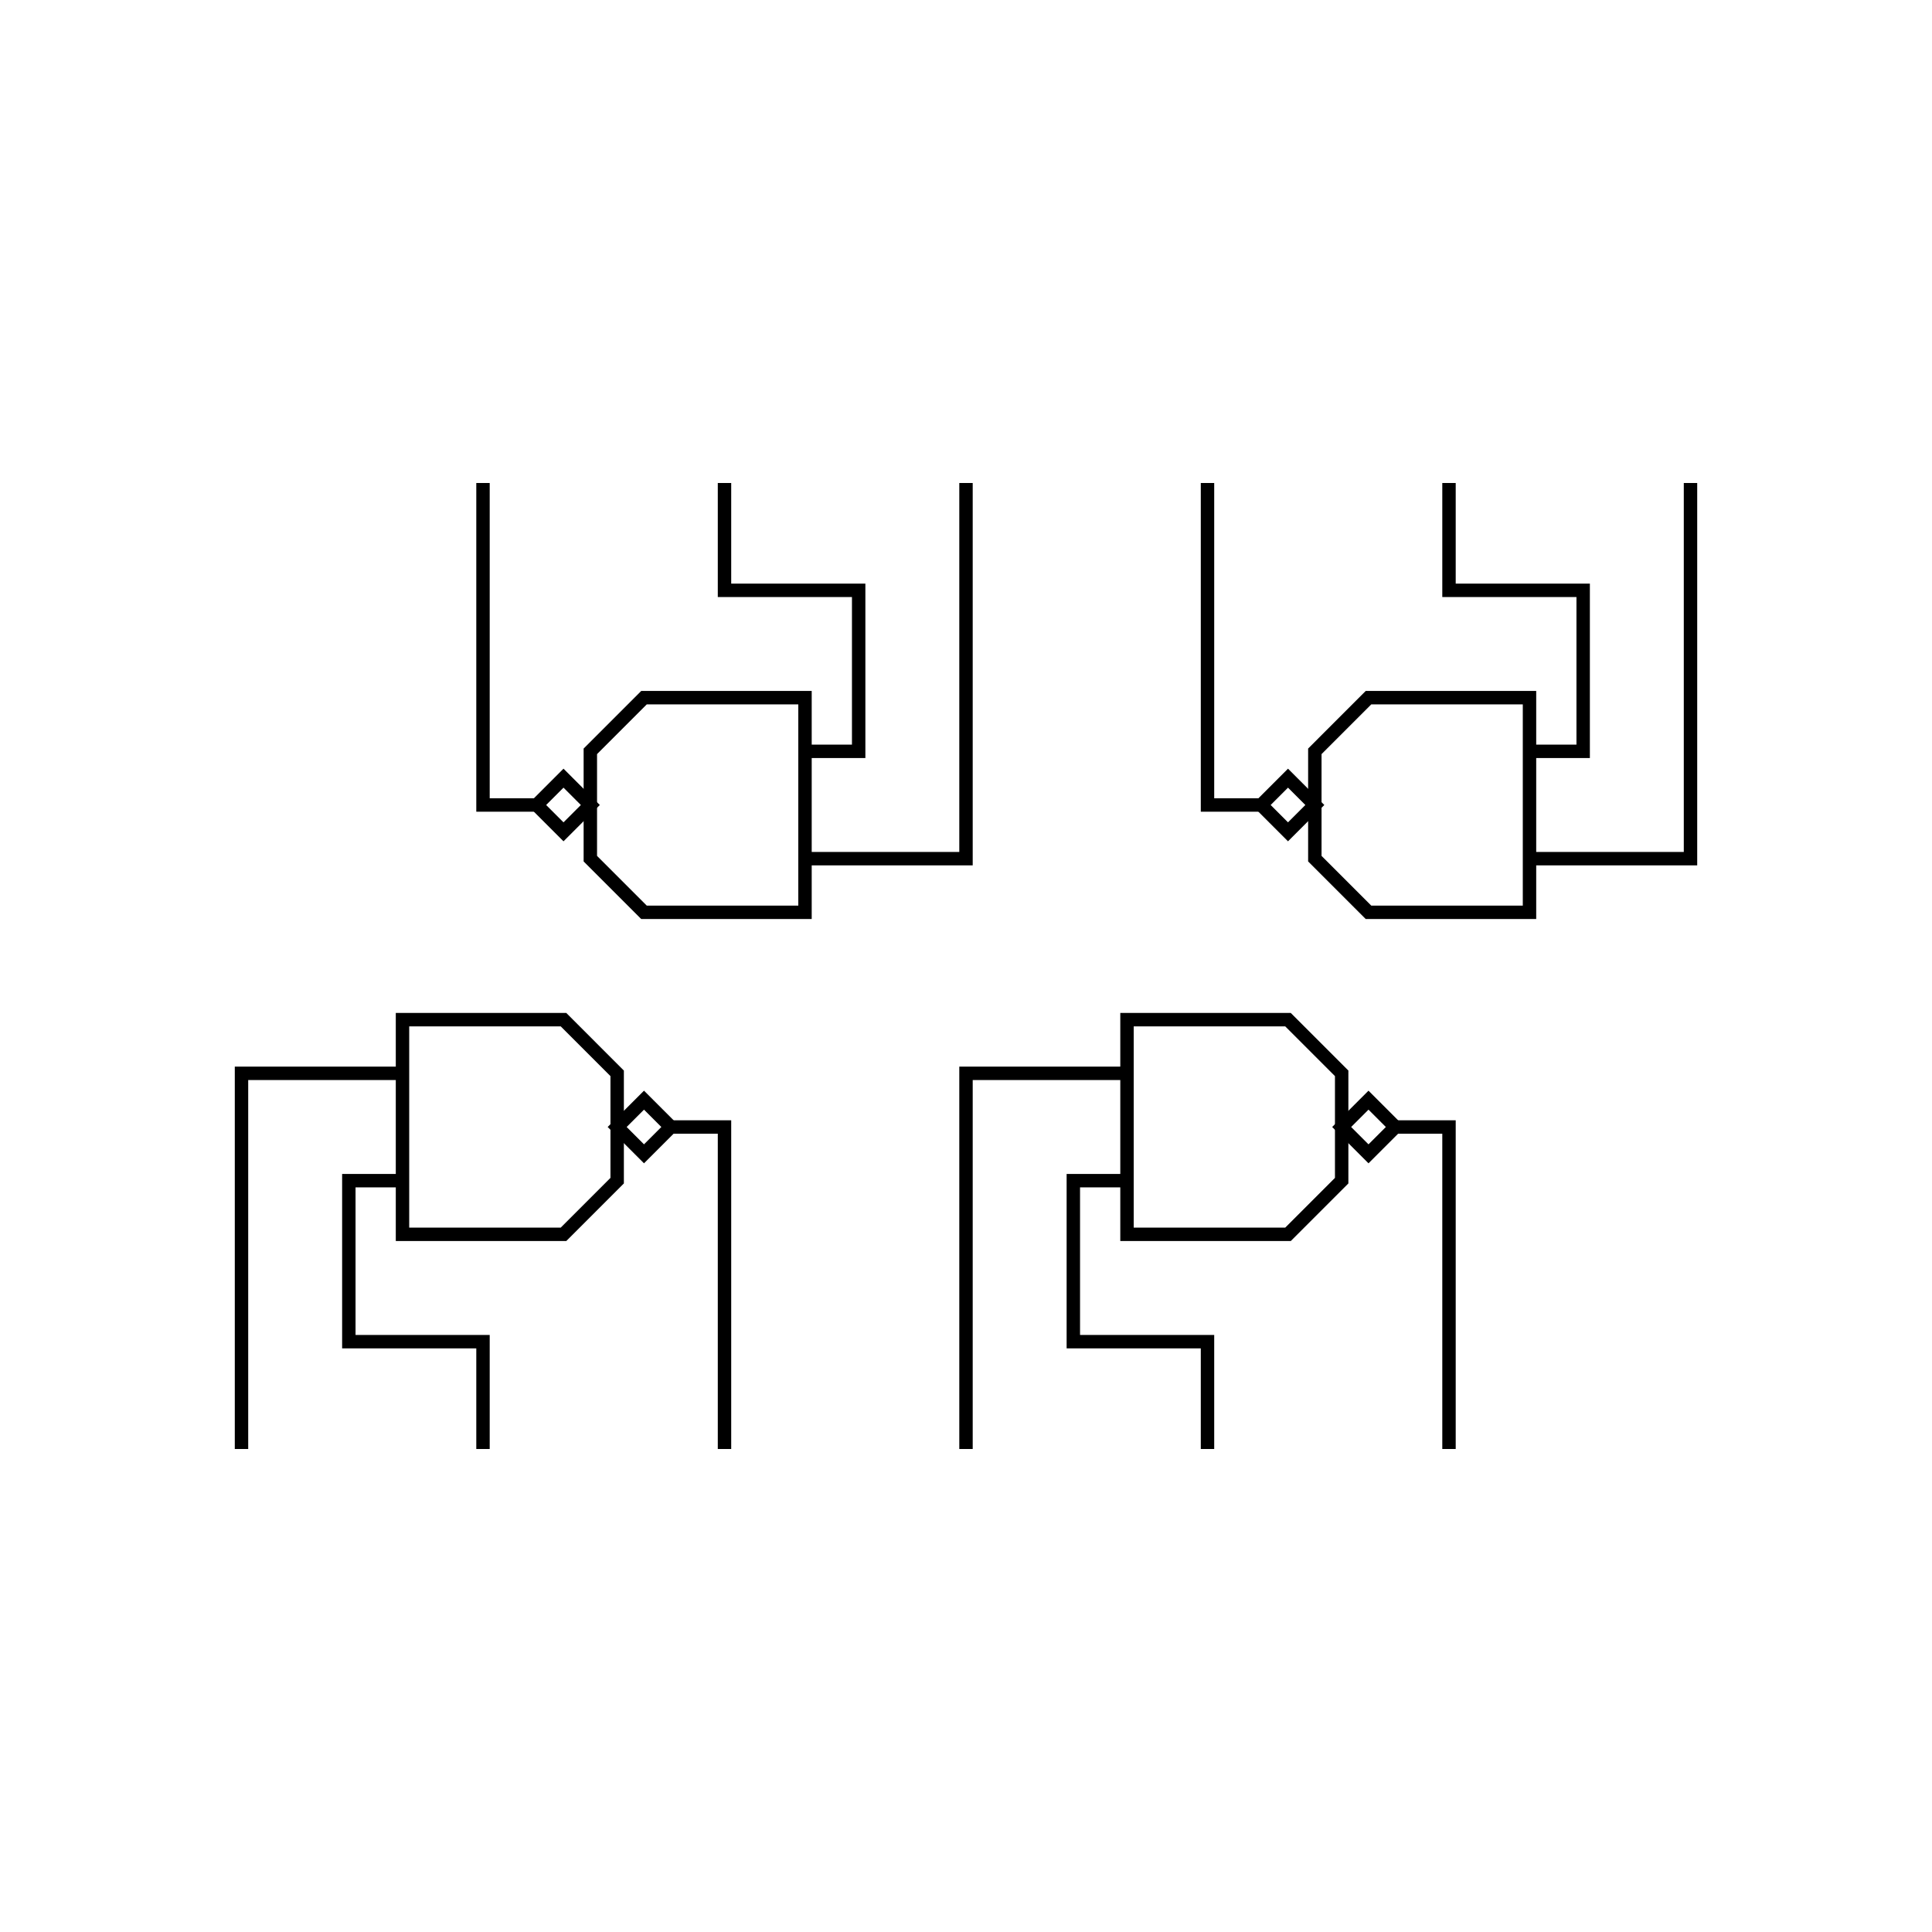
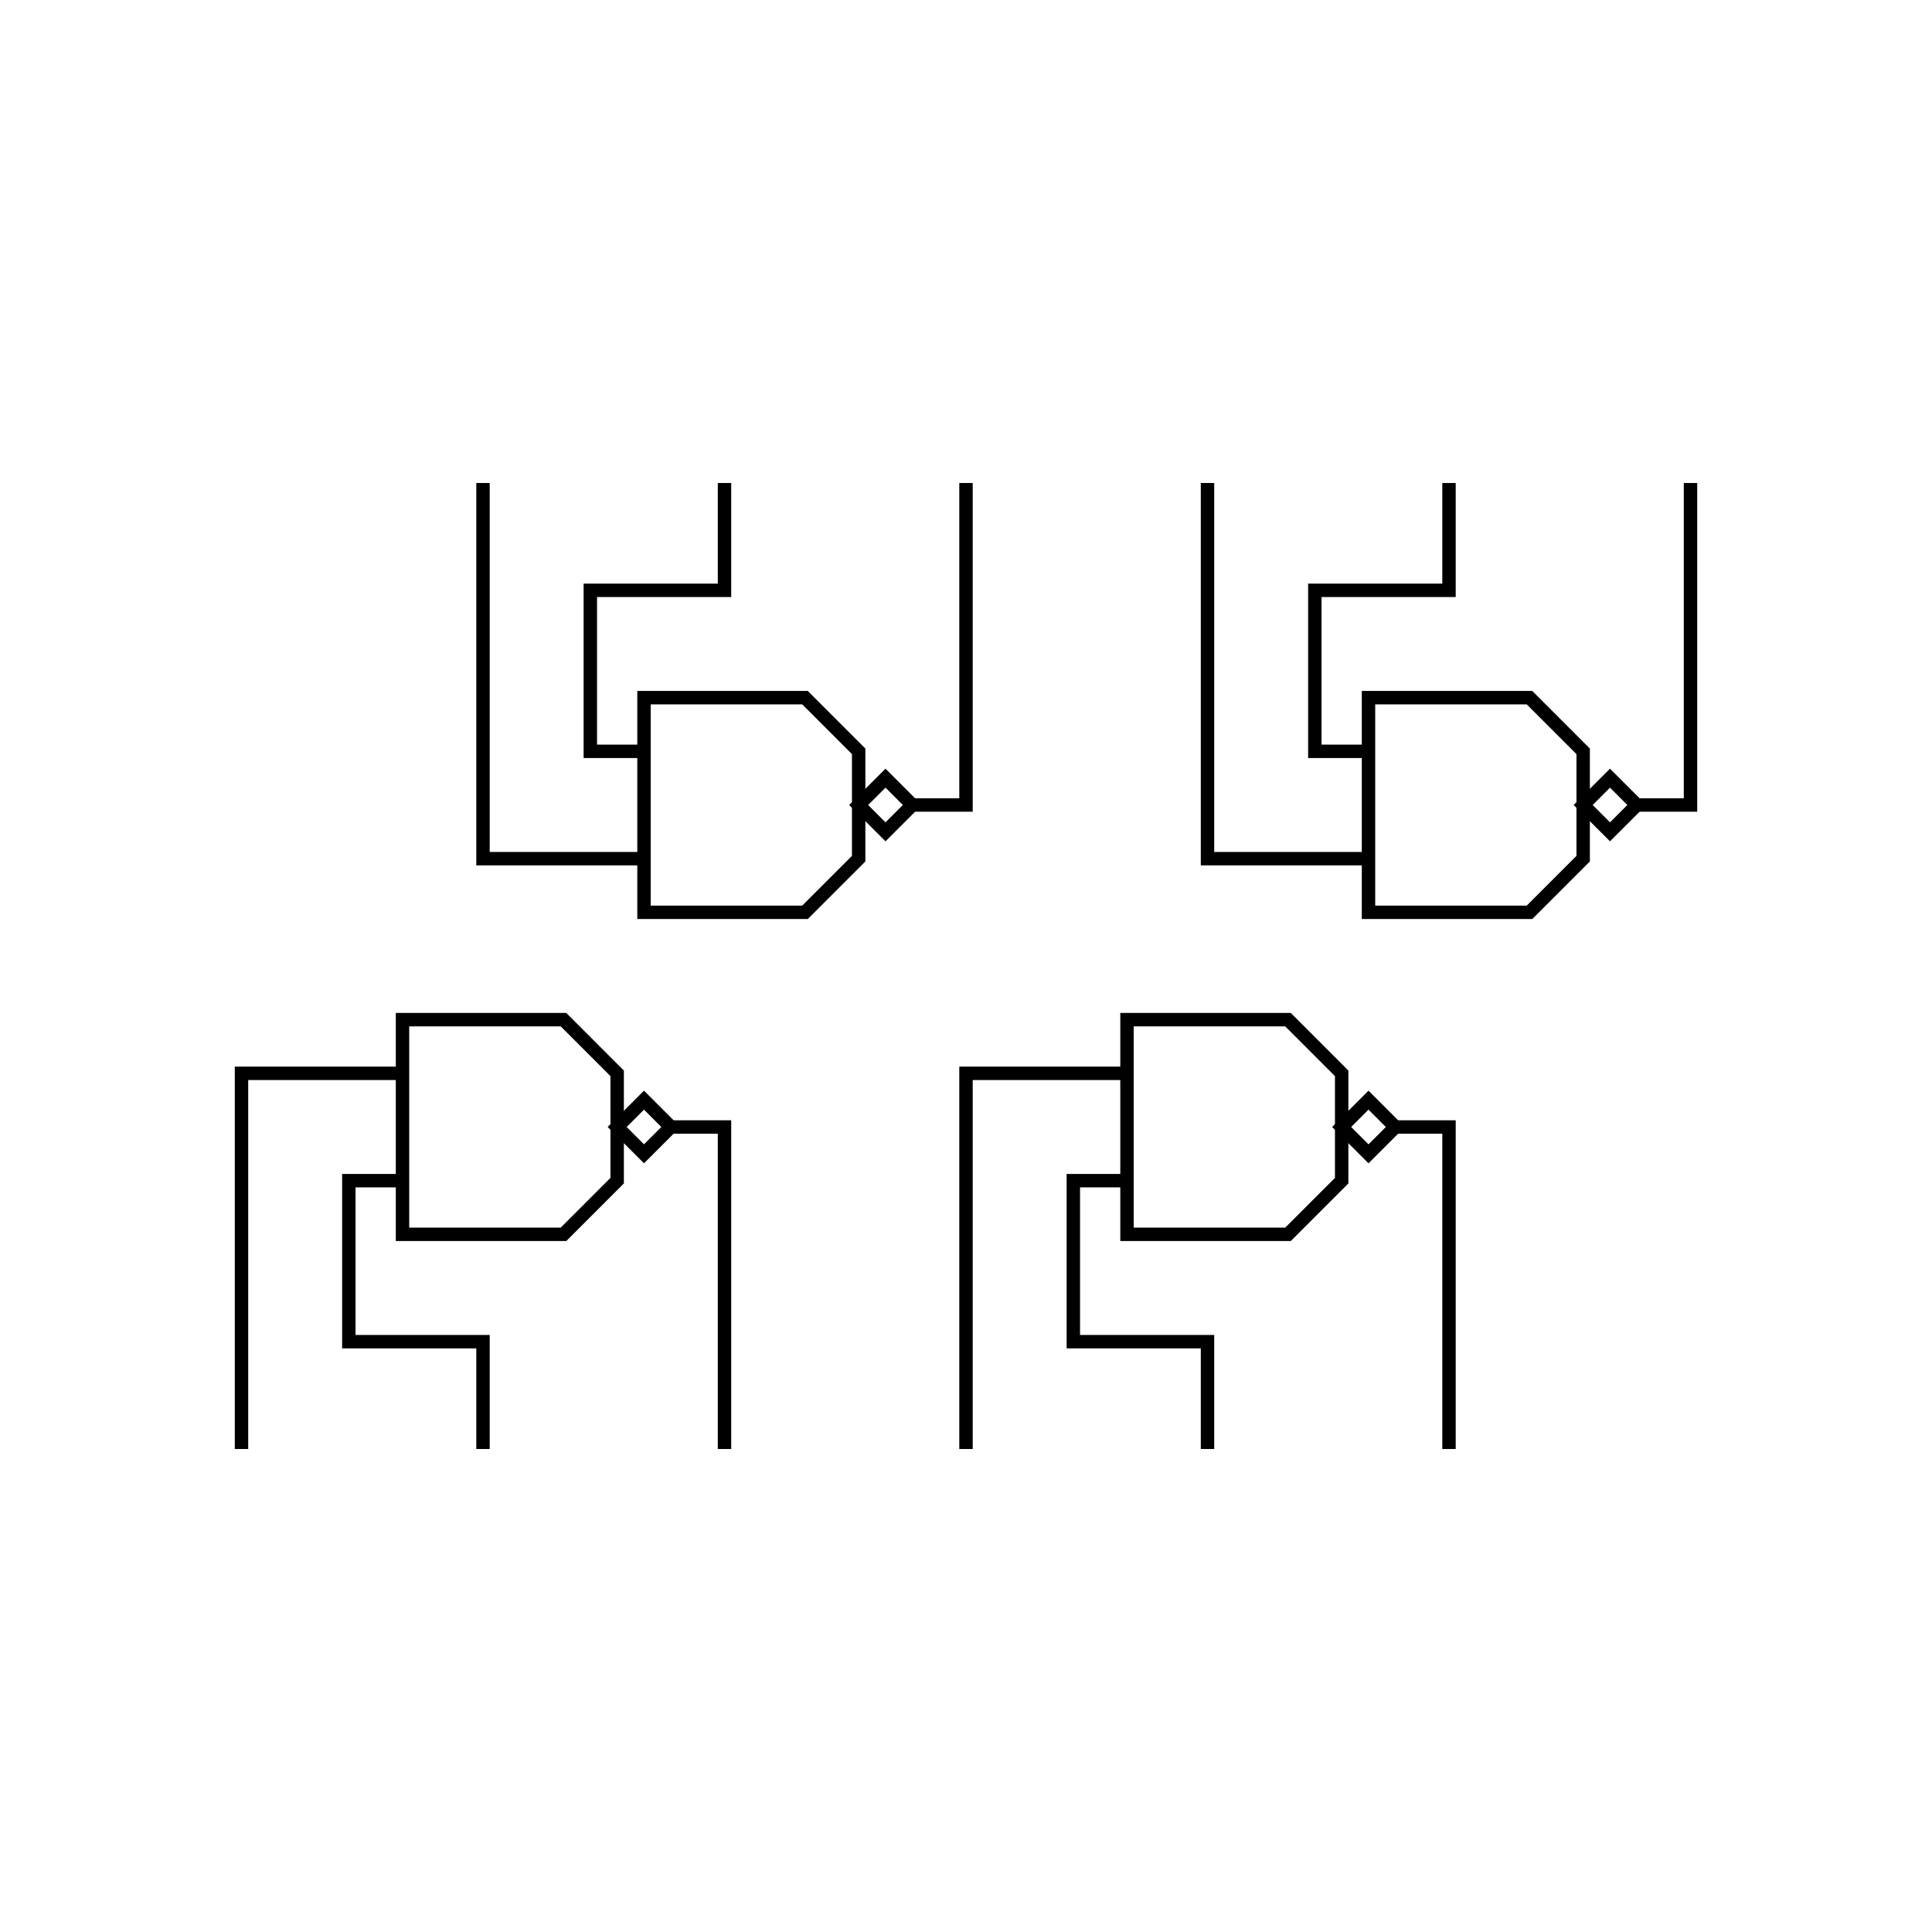
<svg xmlns="http://www.w3.org/2000/svg" width="144" height="144" id="svg2" version="1.1">
  <defs id="defs4" />
  <g id="layer1" transform="translate(-285,-373.3622)">
    <path style="fill:none;stroke:#000000;stroke-width:1px;stroke-linecap:butt;stroke-linejoin:miter;stroke-opacity:1" d="m 315,465.362 0,-16 12,0 4,4 0,8 -4,4 z" id="path3879" />
    <path style="fill:none;stroke:#000000;stroke-width:1px;stroke-linecap:butt;stroke-linejoin:miter;stroke-opacity:1" d="m 331,457.362 2,2 2,-2 -2,-2 z" id="path3883" />
    <path style="fill:none;stroke:#000000;stroke-width:1px;stroke-linecap:butt;stroke-linejoin:miter;stroke-opacity:1" d="m 18,108 0,-28 12,0" id="path3885" transform="translate(285,373.3622)" />
    <path style="fill:none;stroke:#000000;stroke-width:1px;stroke-linecap:butt;stroke-linejoin:miter;stroke-opacity:1" d="m 36,108 0,-8 -10,0 0,-12 4,0" id="path3887" transform="translate(285,373.3622)" />
    <path style="fill:none;stroke:#000000;stroke-width:1px;stroke-linecap:butt;stroke-linejoin:miter;stroke-opacity:1" d="m 54,108 0,-24 -4,0" id="path3889" transform="translate(285,373.3622)" />
    <path style="fill:none;stroke:#000000;stroke-width:1px;stroke-linecap:butt;stroke-linejoin:miter;stroke-opacity:1" d="m 369,465.362 0,-16 12,0 4,4 0,8 -4,4 z" id="path3879-1" />
    <path style="fill:none;stroke:#000000;stroke-width:1px;stroke-linecap:butt;stroke-linejoin:miter;stroke-opacity:1" d="m 385,457.362 2,2 2,-2 -2,-2 z" id="path3883-5" />
    <path style="fill:none;stroke:#000000;stroke-width:1px;stroke-linecap:butt;stroke-linejoin:miter;stroke-opacity:1" d="m 357,481.362 0,-28 12,0" id="path3885-2" />
    <path style="fill:none;stroke:#000000;stroke-width:1px;stroke-linecap:butt;stroke-linejoin:miter;stroke-opacity:1" d="m 375,481.362 0,-8 -10,0 0,-12 4,0" id="path3887-7" />
    <path style="fill:none;stroke:#000000;stroke-width:1px;stroke-linecap:butt;stroke-linejoin:miter;stroke-opacity:1" d="m 393,481.362 0,-24 -4,0" id="path3889-6" />
-     <path style="fill:none;stroke:#000000;stroke-width:1px;stroke-linecap:butt;stroke-linejoin:miter;stroke-opacity:1" d="m 399,425.362 0,16 -12,0 -4,-4 0,-8 4,-4 z" id="path3879-14" />
-     <path style="fill:none;stroke:#000000;stroke-width:1px;stroke-linecap:butt;stroke-linejoin:miter;stroke-opacity:1" d="m 383,433.362 -2,-2 -2,2 2,2 z" id="path3883-2" />
-     <path style="fill:none;stroke:#000000;stroke-width:1px;stroke-linecap:butt;stroke-linejoin:miter;stroke-opacity:1" d="m 411,409.362 0,28 -12,0" id="path3885-3" />
-     <path style="fill:none;stroke:#000000;stroke-width:1px;stroke-linecap:butt;stroke-linejoin:miter;stroke-opacity:1" d="m 393,409.362 0,8 10,0 0,12 -4,0" id="path3887-2" />
-     <path style="fill:none;stroke:#000000;stroke-width:1px;stroke-linecap:butt;stroke-linejoin:miter;stroke-opacity:1" d="m 375,409.362 0,24 4,0" id="path3889-2" />
-     <path style="fill:none;stroke:#000000;stroke-width:1px;stroke-linecap:butt;stroke-linejoin:miter;stroke-opacity:1" d="m 345,425.362 0,16 -12,0 -4,-4 0,-8 4,-4 z" id="path3879-1-1" />
-     <path style="fill:none;stroke:#000000;stroke-width:1px;stroke-linecap:butt;stroke-linejoin:miter;stroke-opacity:1" d="m 329,433.362 -2,-2 -2,2 2,2 z" id="path3883-5-6" />
-     <path style="fill:none;stroke:#000000;stroke-width:1px;stroke-linecap:butt;stroke-linejoin:miter;stroke-opacity:1" d="m 357,409.362 0,28 -12,0" id="path3885-2-8" />
-     <path style="fill:none;stroke:#000000;stroke-width:1px;stroke-linecap:butt;stroke-linejoin:miter;stroke-opacity:1" d="m 339,409.362 0,8 10,0 0,12 -4,0" id="path3887-7-5" />
-     <path style="fill:none;stroke:#000000;stroke-width:1px;stroke-linecap:butt;stroke-linejoin:miter;stroke-opacity:1" d="m 321,409.362 0,24 4,0" id="path3889-6-7" />
+     <path style="fill:none;stroke:#000000;stroke-width:1px;stroke-linecap:butt;stroke-linejoin:miter;stroke-opacity:1" d="m 333,425.362 0,16 12,0 4,-4 0,-8 -4,-4 z" id="path3879-14" />
+     <path style="fill:none;stroke:#000000;stroke-width:1px;stroke-linecap:butt;stroke-linejoin:miter;stroke-opacity:1" d="m 349,433.362 2,-2 2,2 -2,2 z" id="path3883-2" />
+     <path style="fill:none;stroke:#000000;stroke-width:1px;stroke-linecap:butt;stroke-linejoin:miter;stroke-opacity:1" d="m 321,409.362 0,28 12,0" id="path3885-3" />
+     <path style="fill:none;stroke:#000000;stroke-width:1px;stroke-linecap:butt;stroke-linejoin:miter;stroke-opacity:1" d="m 339,409.362 0,8 -10,0 0,12 4,0" id="path3887-2" />
+     <path style="fill:none;stroke:#000000;stroke-width:1px;stroke-linecap:butt;stroke-linejoin:miter;stroke-opacity:1" d="m 357,409.362 0,24 -4,0" id="path3889-2" />
+     <path style="fill:none;stroke:#000000;stroke-width:1px;stroke-linecap:butt;stroke-linejoin:miter;stroke-opacity:1" d="m 387,425.362 0,16 12,0 4,-4 0,-8 -4,-4 z" id="path3879-1-1" />
+     <path style="fill:none;stroke:#000000;stroke-width:1px;stroke-linecap:butt;stroke-linejoin:miter;stroke-opacity:1" d="m 403,433.362 2,-2 2,2 -2,2 z" id="path3883-5-6" />
+     <path style="fill:none;stroke:#000000;stroke-width:1px;stroke-linecap:butt;stroke-linejoin:miter;stroke-opacity:1" d="m 375,409.362 0,28 12,0" id="path3885-2-8" />
+     <path style="fill:none;stroke:#000000;stroke-width:1px;stroke-linecap:butt;stroke-linejoin:miter;stroke-opacity:1" d="m 393,409.362 0,8 -10,0 0,12 4,0" id="path3887-7-5" />
+     <path style="fill:none;stroke:#000000;stroke-width:1px;stroke-linecap:butt;stroke-linejoin:miter;stroke-opacity:1" d="m 411,409.362 0,24 -4,0" id="path3889-6-7" />
  </g>
</svg>
